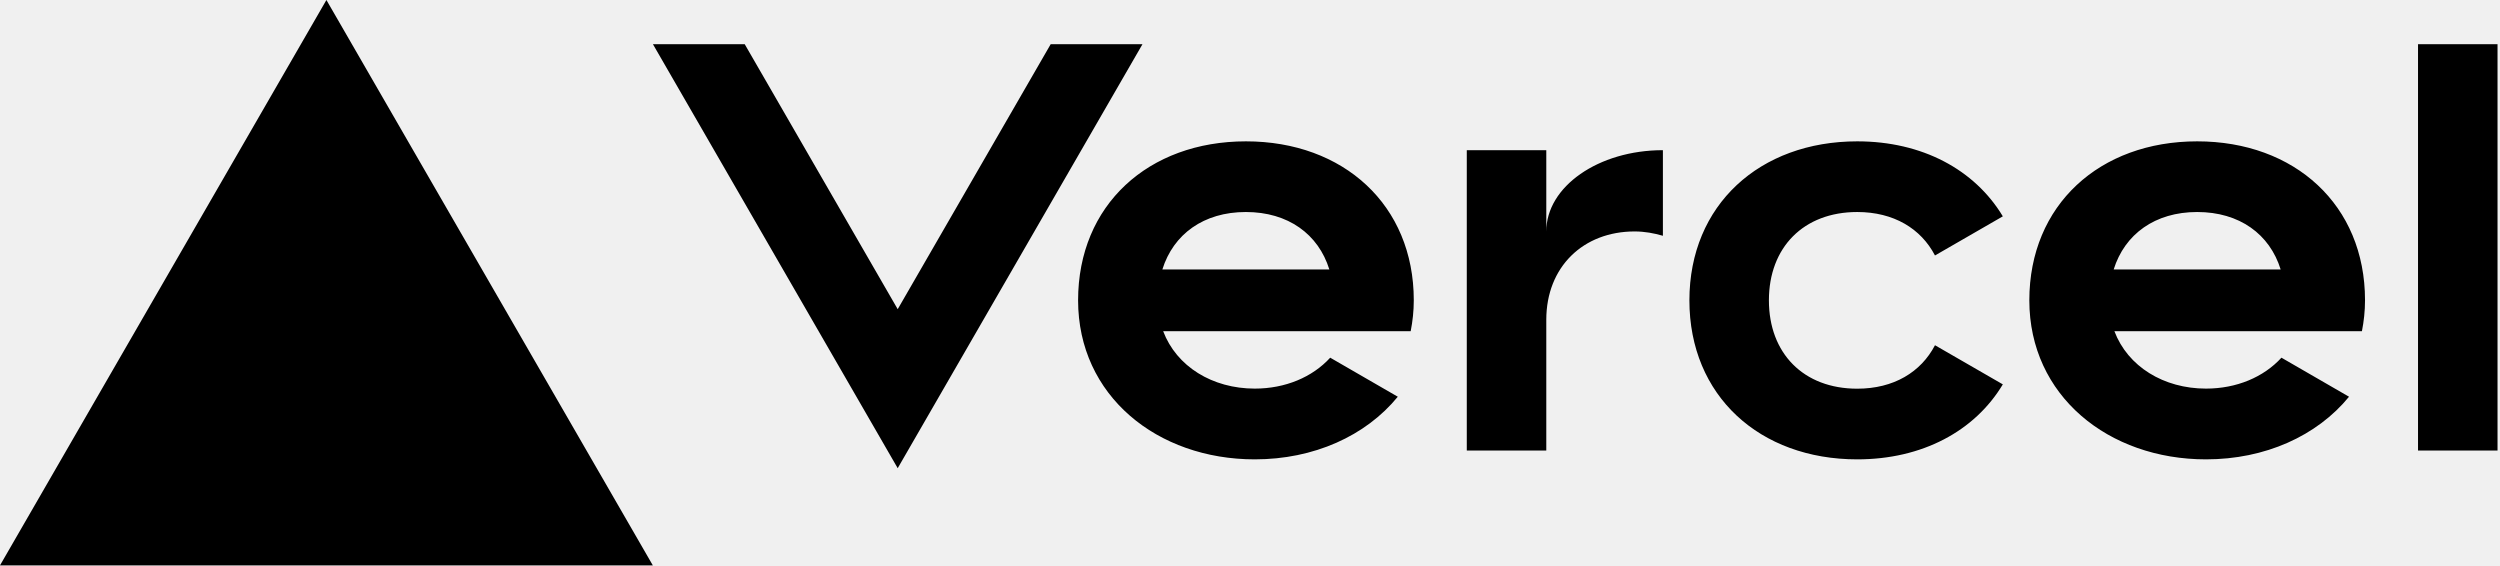
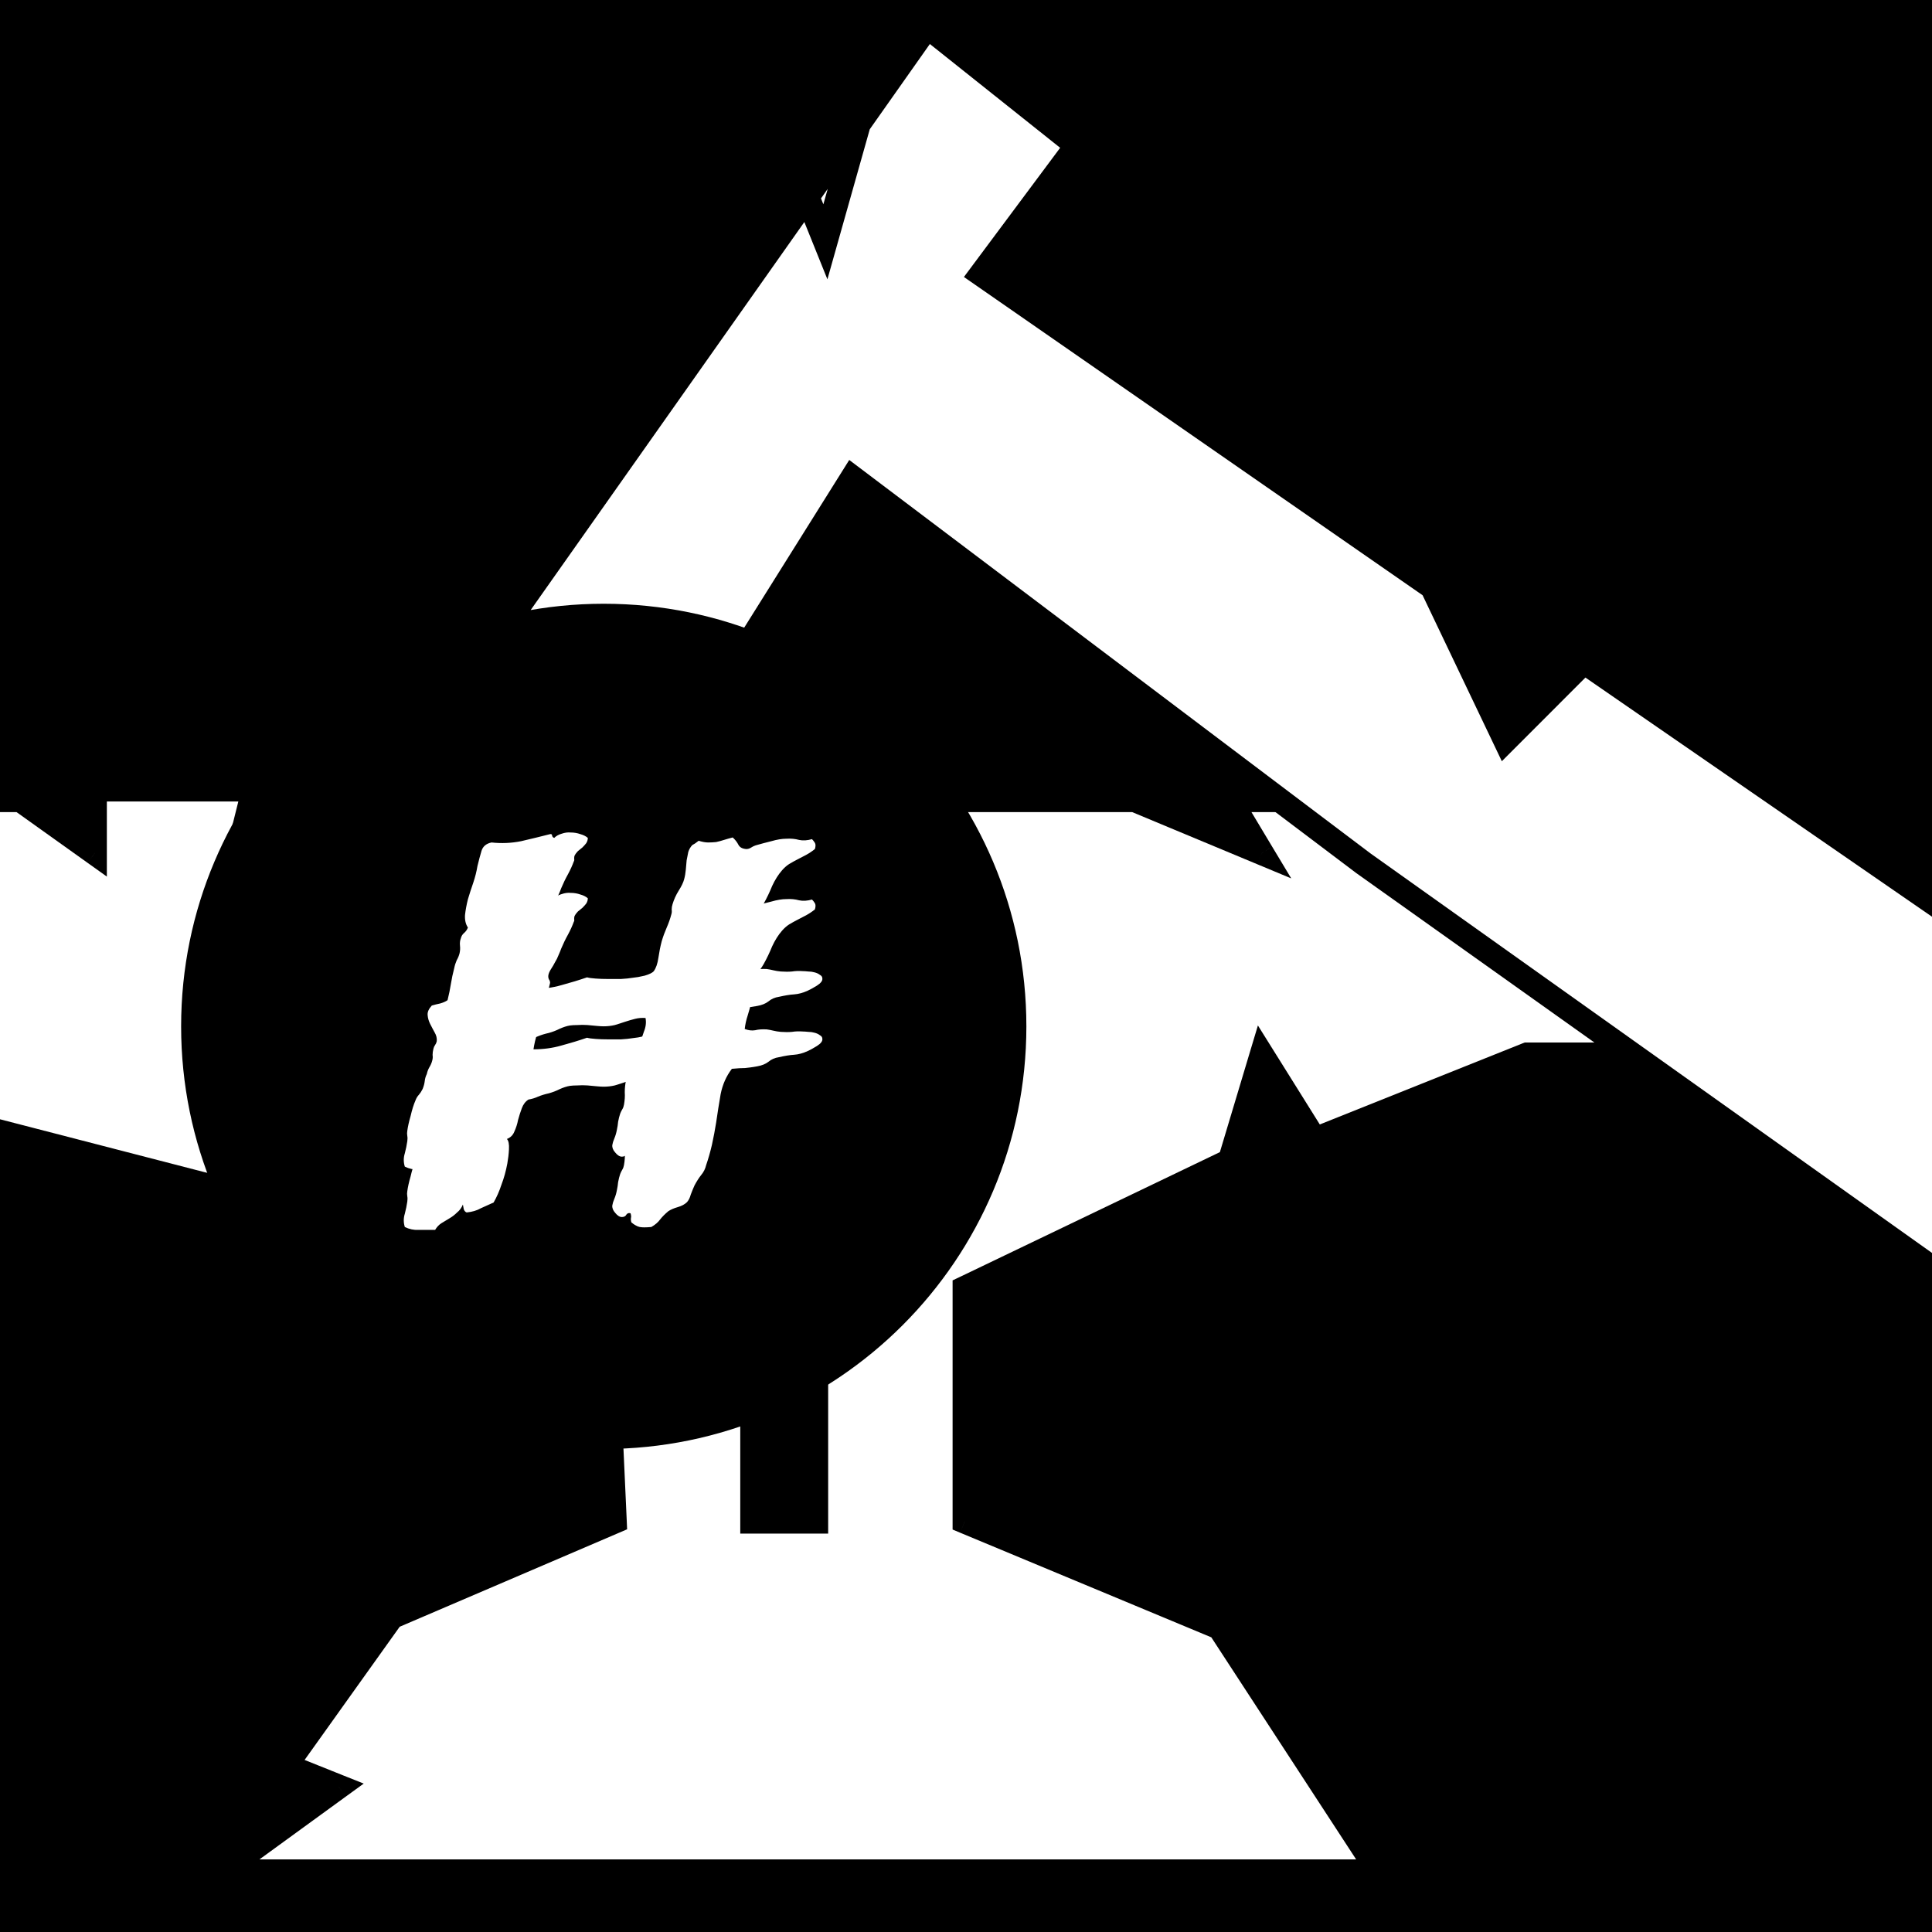
- <svg xmlns="http://www.w3.org/2000/svg" width="283" height="64" viewBox="0 0 283 64" fill="none">
-   <path d="M141.04 16c-11.04 0-19 7.2-19 18s8.96 18 20 18c6.67 0 12.55-2.64 16.19-7.09l-7.65-4.42c-2.02 2.21-5.09 3.5-8.54 3.5-4.79 0-8.86-2.5-10.37-6.5h28.02c.22-1.12.35-2.28.35-3.5 0-10.79-7.96-17.99-19-17.99zm-9.46 14.5c1.25-3.99 4.67-6.5 9.45-6.5 4.79 0 8.21 2.51 9.45 6.5h-18.9zM248.72 16c-11.04 0-19 7.2-19 18s8.96 18 20 18c6.67 0 12.55-2.64 16.19-7.09l-7.65-4.42c-2.02 2.21-5.09 3.5-8.54 3.5-4.79 0-8.86-2.5-10.37-6.5h28.02c.22-1.12.35-2.28.35-3.5 0-10.79-7.96-17.99-19-17.99zm-9.45 14.5c1.25-3.99 4.67-6.5 9.45-6.5 4.79 0 8.21 2.51 9.45 6.5h-18.9zM200.24 34c0 6 3.92 10 10 10 4.12 0 7.21-1.87 8.8-4.92l7.68 4.43c-3.18 5.3-9.14 8.49-16.48 8.49-11.05 0-19-7.2-19-18s7.96-18 19-18c7.34 0 13.29 3.19 16.48 8.49l-7.68 4.43c-1.59-3.05-4.68-4.92-8.8-4.92-6.07 0-10 4-10 10zm82.48-29v46h-9V5h9zM36.95 0L73.9 64H0L36.95 0zm92.38 5l-27.71 48L73.91 5H84.3l17.32 30 17.32-30h10.39zm58.91 12v9.69c-1-.29-2.06-.49-3.2-.49-5.81 0-10 4-10 10V51h-9V17h9v9.2c0-5.08 5.91-9.2 13.2-9.2z" fill="#000" />
+ <svg xmlns="http://www.w3.org/2000/svg" width="32" height="32" viewBox="0 0 32 32" fill="none">
+   <mask id="mask0_2817_20055" style="mask-type:alpha" maskUnits="userSpaceOnUse" x="0" y="0" width="32" height="32">
+     <rect width="32" height="32" fill="black" />
+   </mask>
+   <g mask="url(#mask0_2817_20055)">
+     <rect width="32" height="32" fill="black" />
+     <path fill-rule="evenodd" clip-rule="evenodd" d="M3.678 30.999H22.833L20.197 26.957L15.979 25.2V21.334L20.373 19.225L20.9 17.468L21.779 18.873L25.293 17.468H27.754V13.25H20.373L20.9 14.129L18.791 13.25H5.26L3.854 14.48L4.205 13.074H1.569V14.129L0.339 13.25H-3L-0.188 18.698L10.004 21.334L10.18 25.2L6.49 26.782L4.732 29.242L5.611 29.593L3.678 30.999ZM12.637 21.509H13.516V25.2H12.462V21.509H12.637Z" fill="white" />
+     <path d="M22.833 30.999V31.2H23.204L23.002 30.889L22.833 30.999ZM3.678 30.999L3.56 30.837L3.06 31.2H3.678V30.999ZM20.197 26.957L20.365 26.848L20.332 26.796L20.274 26.772L20.197 26.957ZM15.979 25.2H15.778V25.334L15.902 25.386L15.979 25.2ZM15.979 21.334L15.892 21.153L15.778 21.207V21.334H15.979ZM20.373 19.225L20.46 19.406L20.54 19.368L20.565 19.283L20.373 19.225ZM20.9 17.468L21.07 17.361L20.835 16.985L20.707 17.41L20.9 17.468ZM21.779 18.873L21.608 18.98L21.697 19.122L21.853 19.06L21.779 18.873ZM25.293 17.468V17.267H25.255L25.219 17.281L25.293 17.468ZM27.754 17.468V17.669H27.955V17.468H27.754ZM27.754 13.25H27.955V13.049H27.754V13.25ZM20.373 13.25V13.049H20.018L20.2 13.353L20.373 13.25ZM20.9 14.129L20.823 14.314L21.387 14.549L21.072 14.025L20.9 14.129ZM18.791 13.25L18.869 13.064L18.831 13.049H18.791V13.25ZM5.26 13.25V13.049H5.184L5.127 13.099L5.26 13.25ZM3.854 14.48L3.659 14.431L3.503 15.054L3.986 14.631L3.854 14.48ZM4.205 13.074L4.4 13.123L4.463 12.873H4.205V13.074ZM1.569 13.074V12.873H1.368V13.074H1.569ZM1.569 14.129L1.452 14.292L1.77 14.519V14.129H1.569ZM0.339 13.25L0.456 13.086L0.403 13.049H0.339V13.25ZM-3 13.25V13.049H-3.33L-3.179 13.342L-3 13.25ZM-0.188 18.698L-0.367 18.79L-0.326 18.87L-0.239 18.892L-0.188 18.698ZM10.004 21.334L10.205 21.325L10.198 21.176L10.055 21.139L10.004 21.334ZM10.18 25.2L10.259 25.385L10.387 25.33L10.381 25.191L10.18 25.2ZM6.49 26.782L6.411 26.597L6.359 26.619L6.326 26.665L6.49 26.782ZM4.732 29.242L4.569 29.125L4.42 29.333L4.658 29.428L4.732 29.242ZM5.611 29.593L5.729 29.756L6.024 29.542L5.686 29.407L5.611 29.593ZM13.516 21.509H13.717V21.308H13.516V21.509ZM13.516 25.2V25.401H13.717V25.2H13.516ZM12.462 25.2H12.261V25.401H12.462V25.2ZM12.462 21.509V21.308H12.261V21.509H12.462ZM22.833 30.798H3.678V31.2H22.833V30.798ZM20.029 27.067L22.665 31.109L23.002 30.889L20.365 26.848L20.029 27.067ZM15.902 25.386L20.12 27.143L20.274 26.772L16.057 25.014L15.902 25.386ZM15.778 21.334V25.2H16.18V21.334H15.778ZM20.286 19.044L15.892 21.153L16.066 21.515L20.46 19.406L20.286 19.044ZM20.707 17.41L20.18 19.167L20.565 19.283L21.093 17.525L20.707 17.41ZM21.949 18.767L21.07 17.361L20.73 17.574L21.608 18.98L21.949 18.767ZM25.219 17.281L21.704 18.687L21.853 19.06L25.368 17.654L25.219 17.281ZM27.754 17.267H25.293V17.669H27.754V17.267ZM27.553 13.25V17.468H27.955V13.25H27.553ZM20.373 13.451H27.754V13.049H20.373V13.451ZM21.072 14.025L20.545 13.146L20.2 13.353L20.728 14.232L21.072 14.025ZM18.714 13.435L20.823 14.314L20.977 13.943L18.869 13.064L18.714 13.435ZM5.26 13.451H18.791V13.049H5.26V13.451ZM3.986 14.631L5.392 13.401L5.127 13.099L3.721 14.329L3.986 14.631ZM4.01 13.025L3.659 14.431L4.049 14.529L4.4 13.123L4.01 13.025ZM1.569 13.275H4.205V12.873H1.569V13.275ZM1.77 14.129V13.074H1.368V14.129H1.77ZM0.222 13.414L1.452 14.292L1.686 13.965L0.456 13.086L0.222 13.414ZM-3 13.451H0.339V13.049H-3V13.451ZM-0.01 18.606L-2.821 13.158L-3.179 13.342L-0.367 18.79L-0.01 18.606ZM10.055 21.139L-0.138 18.503L-0.239 18.892L9.954 21.528L10.055 21.139ZM10.381 25.191L10.205 21.325L9.804 21.343L9.979 25.209L10.381 25.191ZM6.569 26.966L10.259 25.385L10.101 25.015L6.411 26.597L6.569 26.966ZM4.896 29.359L6.653 26.898L6.326 26.665L4.569 29.125L4.896 29.359ZM5.686 29.407L4.807 29.055L4.658 29.428L5.536 29.78L5.686 29.407ZM3.796 31.162L5.729 29.756L5.493 29.431L3.56 30.837L3.796 31.162ZM13.516 21.308H12.637V21.71H13.516V21.308ZM13.717 25.2V21.509H13.315V25.2H13.717ZM12.462 25.401H13.516V24.999H12.462V25.401ZM12.261 21.509V25.2H12.663V21.509H12.261ZM12.637 21.308H12.462V21.71H12.637V21.308Z" fill="black" />
+     <path d="M26.236 10.962L35.486 17.345L33.646 19.969L32.391 20.131L32.389 21.276L22.583 14.299L14.12 7.911L11.415 12.229L8.593 12.866L8.591 10.037L13.371 3.26L14.222 2.053L15.36 0.439L17.837 2.412L16.251 4.541L23.721 9.724L24.934 12.265L26.236 10.962Z" fill="white" />
+     <path d="M13.371 3.26L8.591 10.037L8.593 12.866L11.415 12.229L14.12 7.911L22.583 14.299L32.389 21.276L32.391 20.131L33.646 19.969L35.486 17.345L26.236 10.962L24.934 12.265L23.721 9.724L16.251 4.541L17.837 2.412L15.36 0.439L14.222 2.053M13.371 3.26L13.671 4.005L14.222 2.053M13.371 3.26L14.222 2.053" stroke="black" stroke-width="0.402" />
+   </g>
+   <circle cx="10" cy="17" r="7" fill="black" />
+   <path d="M9.736 14.878C9.736 14.91 9.727 14.94 9.709 14.967C9.691 14.99 9.67 15.013 9.647 15.036C9.624 15.054 9.599 15.075 9.571 15.098C9.549 15.121 9.53 15.146 9.516 15.174C9.512 15.183 9.51 15.199 9.51 15.222C9.514 15.24 9.512 15.256 9.503 15.27C9.48 15.334 9.448 15.405 9.406 15.483C9.365 15.556 9.329 15.632 9.296 15.71C9.283 15.746 9.267 15.785 9.248 15.827C9.235 15.863 9.216 15.9 9.193 15.937C9.175 15.973 9.152 16.012 9.125 16.053C9.102 16.09 9.088 16.122 9.083 16.15C9.079 16.173 9.081 16.195 9.09 16.218C9.104 16.237 9.111 16.257 9.111 16.28C9.102 16.326 9.088 16.374 9.07 16.425C9.051 16.475 9.037 16.526 9.028 16.576C9.019 16.636 9.01 16.693 9.001 16.748C8.996 16.798 8.987 16.846 8.973 16.892C8.95 16.956 8.925 17.032 8.898 17.119C8.87 17.201 8.85 17.289 8.836 17.38C8.996 17.38 9.15 17.36 9.296 17.318C9.448 17.277 9.59 17.234 9.723 17.188C9.755 17.197 9.803 17.204 9.867 17.208C9.931 17.213 9.998 17.215 10.066 17.215C10.14 17.215 10.213 17.215 10.286 17.215C10.36 17.211 10.424 17.204 10.479 17.195C10.534 17.19 10.6 17.179 10.678 17.16C10.756 17.137 10.807 17.112 10.829 17.085C10.866 17.034 10.891 16.961 10.905 16.865C10.919 16.768 10.937 16.677 10.96 16.59C10.983 16.512 11.011 16.436 11.043 16.363C11.075 16.29 11.1 16.218 11.118 16.15C11.127 16.122 11.13 16.095 11.125 16.067C11.125 16.035 11.13 16.005 11.139 15.978C11.162 15.9 11.196 15.824 11.242 15.751C11.288 15.678 11.318 15.616 11.331 15.565C11.345 15.515 11.354 15.462 11.359 15.407C11.363 15.352 11.368 15.3 11.373 15.249C11.382 15.199 11.391 15.153 11.4 15.112C11.414 15.066 11.437 15.027 11.469 14.995C11.487 14.986 11.503 14.976 11.517 14.967C11.535 14.954 11.554 14.94 11.572 14.926C11.632 14.944 11.684 14.954 11.73 14.954C11.776 14.954 11.819 14.951 11.861 14.947C11.906 14.937 11.95 14.926 11.991 14.912C12.033 14.899 12.081 14.885 12.136 14.871C12.177 14.908 12.209 14.949 12.232 14.995C12.255 15.036 12.298 15.059 12.363 15.063C12.39 15.063 12.418 15.054 12.445 15.036C12.473 15.018 12.505 15.004 12.541 14.995C12.605 14.976 12.683 14.956 12.775 14.933C12.871 14.905 12.954 14.892 13.023 14.892C13.1 14.887 13.171 14.894 13.236 14.912C13.3 14.926 13.371 14.921 13.449 14.899C13.467 14.917 13.483 14.937 13.497 14.96C13.511 14.983 13.511 15.018 13.497 15.063C13.451 15.1 13.403 15.132 13.352 15.16C13.307 15.183 13.258 15.208 13.208 15.235C13.162 15.258 13.117 15.284 13.071 15.311C13.029 15.338 12.99 15.373 12.954 15.414C12.89 15.487 12.835 15.575 12.789 15.675C12.748 15.776 12.702 15.872 12.651 15.964C12.633 15.996 12.612 16.028 12.589 16.06C12.566 16.088 12.55 16.113 12.541 16.136C12.514 16.205 12.495 16.28 12.486 16.363C12.477 16.441 12.463 16.519 12.445 16.596C12.427 16.674 12.406 16.75 12.383 16.823C12.36 16.892 12.344 16.965 12.335 17.043C12.395 17.066 12.452 17.073 12.507 17.064C12.562 17.05 12.626 17.046 12.699 17.05C12.736 17.055 12.773 17.062 12.809 17.071C12.846 17.08 12.887 17.087 12.933 17.091C13.002 17.096 13.064 17.096 13.119 17.091C13.174 17.082 13.233 17.08 13.297 17.085C13.32 17.085 13.35 17.087 13.387 17.091C13.424 17.091 13.458 17.096 13.49 17.105C13.527 17.114 13.556 17.128 13.579 17.146C13.607 17.16 13.621 17.181 13.621 17.208C13.625 17.245 13.595 17.284 13.531 17.325C13.472 17.362 13.421 17.389 13.38 17.408C13.302 17.444 13.226 17.465 13.153 17.47C13.084 17.474 13 17.488 12.899 17.511C12.835 17.52 12.777 17.545 12.727 17.587C12.681 17.623 12.619 17.648 12.541 17.662C12.463 17.676 12.397 17.685 12.342 17.69C12.287 17.69 12.214 17.694 12.122 17.703C12.03 17.823 11.968 17.962 11.936 18.123C11.909 18.279 11.884 18.437 11.861 18.597C11.842 18.716 11.819 18.838 11.792 18.961C11.764 19.081 11.732 19.193 11.696 19.298C11.682 19.358 11.655 19.413 11.613 19.463C11.576 19.509 11.54 19.566 11.503 19.635C11.48 19.686 11.46 19.736 11.441 19.786C11.428 19.837 11.407 19.878 11.38 19.91C11.343 19.947 11.292 19.974 11.228 19.993C11.164 20.011 11.111 20.034 11.07 20.061C11.015 20.107 10.969 20.153 10.933 20.199C10.9 20.245 10.852 20.286 10.788 20.323C10.742 20.327 10.704 20.329 10.671 20.329C10.644 20.329 10.619 20.327 10.596 20.323C10.573 20.318 10.55 20.309 10.527 20.295C10.509 20.286 10.486 20.27 10.458 20.247C10.449 20.22 10.447 20.194 10.451 20.171C10.456 20.153 10.454 20.128 10.444 20.096C10.417 20.087 10.394 20.093 10.376 20.116C10.362 20.144 10.337 20.158 10.3 20.158C10.264 20.158 10.227 20.135 10.19 20.089C10.153 20.048 10.137 20.006 10.142 19.965C10.147 19.933 10.158 19.896 10.176 19.855C10.195 19.809 10.209 19.761 10.218 19.711C10.227 19.669 10.234 19.626 10.238 19.58C10.247 19.53 10.259 19.484 10.273 19.443C10.282 19.42 10.293 19.397 10.307 19.374C10.321 19.351 10.33 19.326 10.335 19.298C10.348 19.225 10.353 19.156 10.348 19.092C10.348 19.023 10.355 18.957 10.369 18.893C10.378 18.87 10.387 18.849 10.396 18.831C10.41 18.812 10.422 18.792 10.431 18.769C10.458 18.691 10.486 18.615 10.513 18.542C10.541 18.469 10.566 18.395 10.589 18.322C10.612 18.244 10.637 18.166 10.665 18.088C10.697 18.01 10.706 17.935 10.692 17.861C10.632 17.857 10.575 17.861 10.52 17.875C10.465 17.889 10.41 17.905 10.355 17.923C10.3 17.942 10.243 17.96 10.183 17.978C10.124 17.992 10.062 17.999 9.998 17.999C9.97 17.999 9.931 17.997 9.881 17.992C9.835 17.988 9.785 17.983 9.73 17.978C9.675 17.974 9.62 17.974 9.565 17.978C9.514 17.978 9.473 17.981 9.441 17.985C9.386 17.994 9.329 18.013 9.269 18.04C9.214 18.068 9.154 18.091 9.09 18.109C9.026 18.123 8.966 18.141 8.911 18.164C8.861 18.187 8.808 18.203 8.753 18.212C8.703 18.244 8.666 18.292 8.643 18.356C8.62 18.416 8.6 18.48 8.581 18.549C8.568 18.618 8.547 18.682 8.52 18.741C8.497 18.801 8.455 18.842 8.396 18.865C8.423 18.893 8.435 18.95 8.43 19.037C8.426 19.119 8.416 19.197 8.403 19.271C8.38 19.395 8.348 19.511 8.306 19.621C8.27 19.731 8.226 19.83 8.176 19.917C8.103 19.949 8.031 19.981 7.963 20.013C7.899 20.05 7.821 20.073 7.729 20.082C7.706 20.073 7.69 20.055 7.681 20.027C7.676 20.004 7.672 19.979 7.667 19.951C7.644 20.006 7.612 20.05 7.571 20.082C7.534 20.119 7.493 20.151 7.447 20.178C7.401 20.206 7.355 20.233 7.31 20.261C7.268 20.288 7.234 20.325 7.207 20.371C7.101 20.371 7.009 20.371 6.932 20.371C6.854 20.375 6.778 20.359 6.705 20.323C6.682 20.249 6.682 20.176 6.705 20.103C6.723 20.034 6.737 19.967 6.746 19.903C6.751 19.871 6.751 19.841 6.746 19.814C6.741 19.786 6.741 19.759 6.746 19.731C6.755 19.663 6.773 19.58 6.801 19.484C6.824 19.383 6.851 19.296 6.883 19.223C6.897 19.186 6.916 19.156 6.938 19.133C6.961 19.106 6.982 19.074 7 19.037C7.019 18.991 7.03 18.948 7.035 18.906C7.039 18.865 7.051 18.826 7.069 18.79C7.078 18.748 7.092 18.712 7.11 18.68C7.133 18.643 7.149 18.606 7.158 18.57C7.168 18.538 7.17 18.505 7.165 18.473C7.165 18.441 7.17 18.407 7.179 18.37C7.184 18.347 7.193 18.327 7.207 18.308C7.22 18.29 7.229 18.269 7.234 18.246C7.239 18.196 7.227 18.148 7.2 18.102C7.172 18.052 7.147 18.003 7.124 17.958C7.101 17.912 7.087 17.864 7.083 17.813C7.078 17.763 7.101 17.71 7.152 17.655C7.197 17.642 7.243 17.63 7.289 17.621C7.339 17.607 7.381 17.589 7.413 17.566C7.436 17.474 7.454 17.385 7.468 17.298C7.482 17.211 7.5 17.124 7.523 17.037C7.532 16.991 7.546 16.947 7.564 16.906C7.587 16.865 7.603 16.826 7.612 16.789C7.621 16.748 7.624 16.706 7.619 16.665C7.614 16.619 7.619 16.578 7.633 16.541C7.642 16.505 7.66 16.475 7.688 16.452C7.715 16.429 7.736 16.399 7.75 16.363C7.713 16.308 7.697 16.239 7.702 16.157C7.711 16.074 7.727 15.987 7.75 15.895C7.777 15.804 7.807 15.712 7.839 15.62C7.871 15.524 7.894 15.432 7.908 15.345C7.931 15.249 7.954 15.164 7.976 15.091C7.999 15.018 8.054 14.972 8.141 14.954C8.306 14.972 8.469 14.965 8.63 14.933C8.79 14.896 8.95 14.857 9.111 14.816C9.134 14.811 9.145 14.821 9.145 14.844C9.15 14.862 9.161 14.873 9.18 14.878C9.212 14.846 9.253 14.823 9.303 14.809C9.354 14.791 9.404 14.784 9.455 14.789C9.51 14.789 9.562 14.798 9.613 14.816C9.663 14.83 9.704 14.85 9.736 14.878Z" fill="white" />
+   <path d="M9.736 13.878C9.736 13.91 9.727 13.94 9.709 13.967C9.691 13.99 9.67 14.013 9.647 14.036C9.624 14.054 9.599 14.075 9.571 14.098C9.549 14.121 9.53 14.146 9.516 14.174C9.512 14.183 9.51 14.199 9.51 14.222C9.514 14.24 9.512 14.256 9.503 14.27C9.48 14.334 9.448 14.405 9.406 14.483C9.365 14.556 9.329 14.632 9.296 14.71C9.283 14.746 9.267 14.785 9.248 14.827C9.235 14.863 9.216 14.9 9.193 14.937C9.175 14.973 9.152 15.012 9.125 15.053C9.102 15.09 9.088 15.122 9.083 15.15C9.079 15.173 9.081 15.195 9.09 15.218C9.104 15.237 9.111 15.257 9.111 15.28C9.102 15.326 9.088 15.374 9.07 15.425C9.051 15.475 9.037 15.525 9.028 15.576C9.019 15.636 9.01 15.693 9.001 15.748C8.996 15.798 8.987 15.846 8.973 15.892C8.95 15.956 8.925 16.032 8.898 16.119C8.87 16.201 8.85 16.289 8.836 16.38C8.996 16.38 9.15 16.36 9.296 16.318C9.448 16.277 9.59 16.234 9.723 16.188C9.755 16.197 9.803 16.204 9.867 16.208C9.931 16.213 9.998 16.215 10.066 16.215C10.14 16.215 10.213 16.215 10.286 16.215C10.36 16.211 10.424 16.204 10.479 16.195C10.534 16.19 10.6 16.179 10.678 16.16C10.756 16.137 10.807 16.112 10.829 16.085C10.866 16.034 10.891 15.961 10.905 15.865C10.919 15.768 10.937 15.677 10.96 15.59C10.983 15.512 11.011 15.436 11.043 15.363C11.075 15.29 11.1 15.218 11.118 15.15C11.127 15.122 11.13 15.095 11.125 15.067C11.125 15.035 11.13 15.005 11.139 14.978C11.162 14.9 11.196 14.824 11.242 14.751C11.288 14.678 11.318 14.616 11.331 14.565C11.345 14.515 11.354 14.462 11.359 14.407C11.363 14.352 11.368 14.3 11.373 14.249C11.382 14.199 11.391 14.153 11.4 14.112C11.414 14.066 11.437 14.027 11.469 13.995C11.487 13.986 11.503 13.976 11.517 13.967C11.535 13.954 11.554 13.94 11.572 13.926C11.632 13.944 11.684 13.954 11.73 13.954C11.776 13.954 11.819 13.951 11.861 13.947C11.906 13.937 11.95 13.926 11.991 13.912C12.033 13.899 12.081 13.885 12.136 13.871C12.177 13.908 12.209 13.949 12.232 13.995C12.255 14.036 12.298 14.059 12.363 14.063C12.39 14.063 12.418 14.054 12.445 14.036C12.473 14.018 12.505 14.004 12.541 13.995C12.605 13.976 12.683 13.956 12.775 13.933C12.871 13.905 12.954 13.892 13.023 13.892C13.1 13.887 13.171 13.894 13.236 13.912C13.3 13.926 13.371 13.921 13.449 13.899C13.467 13.917 13.483 13.937 13.497 13.96C13.511 13.983 13.511 14.018 13.497 14.063C13.451 14.1 13.403 14.132 13.352 14.16C13.307 14.183 13.258 14.208 13.208 14.235C13.162 14.258 13.117 14.284 13.071 14.311C13.029 14.338 12.99 14.373 12.954 14.414C12.89 14.487 12.835 14.575 12.789 14.675C12.748 14.776 12.702 14.872 12.651 14.964C12.633 14.996 12.612 15.028 12.589 15.06C12.566 15.088 12.55 15.113 12.541 15.136C12.514 15.205 12.495 15.28 12.486 15.363C12.477 15.441 12.463 15.519 12.445 15.597C12.427 15.674 12.406 15.75 12.383 15.823C12.36 15.892 12.344 15.966 12.335 16.043C12.395 16.066 12.452 16.073 12.507 16.064C12.562 16.05 12.626 16.046 12.699 16.05C12.736 16.055 12.773 16.062 12.809 16.071C12.846 16.08 12.887 16.087 12.933 16.091C13.002 16.096 13.064 16.096 13.119 16.091C13.174 16.082 13.233 16.08 13.297 16.085C13.32 16.085 13.35 16.087 13.387 16.091C13.424 16.091 13.458 16.096 13.49 16.105C13.527 16.114 13.556 16.128 13.579 16.146C13.607 16.16 13.621 16.181 13.621 16.208C13.625 16.245 13.595 16.284 13.531 16.325C13.472 16.362 13.421 16.389 13.38 16.408C13.302 16.444 13.226 16.465 13.153 16.47C13.084 16.474 13 16.488 12.899 16.511C12.835 16.52 12.777 16.545 12.727 16.587C12.681 16.623 12.619 16.648 12.541 16.662C12.463 16.676 12.397 16.685 12.342 16.69C12.287 16.69 12.214 16.694 12.122 16.703C12.03 16.823 11.968 16.962 11.936 17.123C11.909 17.279 11.884 17.437 11.861 17.597C11.842 17.716 11.819 17.838 11.792 17.961C11.764 18.081 11.732 18.193 11.696 18.298C11.682 18.358 11.655 18.413 11.613 18.463C11.576 18.509 11.54 18.566 11.503 18.635C11.48 18.686 11.46 18.736 11.441 18.786C11.428 18.837 11.407 18.878 11.38 18.91C11.343 18.947 11.292 18.974 11.228 18.993C11.164 19.011 11.111 19.034 11.07 19.061C11.015 19.107 10.969 19.153 10.933 19.199C10.9 19.245 10.852 19.286 10.788 19.323C10.742 19.327 10.704 19.329 10.671 19.329C10.644 19.329 10.619 19.327 10.596 19.323C10.573 19.318 10.55 19.309 10.527 19.295C10.509 19.286 10.486 19.27 10.458 19.247C10.449 19.22 10.447 19.194 10.451 19.171C10.456 19.153 10.454 19.128 10.444 19.096C10.417 19.087 10.394 19.093 10.376 19.116C10.362 19.144 10.337 19.158 10.3 19.158C10.264 19.158 10.227 19.135 10.19 19.089C10.153 19.048 10.137 19.006 10.142 18.965C10.147 18.933 10.158 18.896 10.176 18.855C10.195 18.809 10.209 18.761 10.218 18.711C10.227 18.669 10.234 18.626 10.238 18.58C10.247 18.53 10.259 18.484 10.273 18.443C10.282 18.42 10.293 18.397 10.307 18.374C10.321 18.351 10.33 18.326 10.335 18.298C10.348 18.225 10.353 18.156 10.348 18.092C10.348 18.023 10.355 17.957 10.369 17.893C10.378 17.87 10.387 17.849 10.396 17.831C10.41 17.812 10.422 17.792 10.431 17.769C10.458 17.691 10.486 17.615 10.513 17.542C10.541 17.469 10.566 17.395 10.589 17.322C10.612 17.244 10.637 17.166 10.665 17.088C10.697 17.01 10.706 16.935 10.692 16.861C10.632 16.857 10.575 16.861 10.52 16.875C10.465 16.889 10.41 16.905 10.355 16.923C10.3 16.942 10.243 16.96 10.183 16.978C10.124 16.992 10.062 16.999 9.998 16.999C9.97 16.999 9.931 16.997 9.881 16.992C9.835 16.988 9.785 16.983 9.73 16.978C9.675 16.974 9.62 16.974 9.565 16.978C9.514 16.978 9.473 16.981 9.441 16.985C9.386 16.994 9.329 17.013 9.269 17.04C9.214 17.068 9.154 17.091 9.09 17.109C9.026 17.123 8.966 17.141 8.911 17.164C8.861 17.187 8.808 17.203 8.753 17.212C8.703 17.244 8.666 17.292 8.643 17.356C8.62 17.416 8.6 17.48 8.581 17.549C8.568 17.618 8.547 17.682 8.52 17.741C8.497 17.801 8.455 17.842 8.396 17.865C8.423 17.893 8.435 17.95 8.43 18.037C8.426 18.119 8.416 18.197 8.403 18.271C8.38 18.395 8.348 18.511 8.306 18.621C8.27 18.731 8.226 18.83 8.176 18.917C8.103 18.949 8.031 18.981 7.963 19.013C7.899 19.05 7.821 19.073 7.729 19.082C7.706 19.073 7.69 19.055 7.681 19.027C7.676 19.004 7.672 18.979 7.667 18.951C7.644 19.006 7.612 19.05 7.571 19.082C7.534 19.119 7.493 19.151 7.447 19.178C7.401 19.206 7.355 19.233 7.31 19.261C7.268 19.288 7.234 19.325 7.207 19.371C7.101 19.371 7.009 19.371 6.932 19.371C6.854 19.375 6.778 19.359 6.705 19.323C6.682 19.249 6.682 19.176 6.705 19.103C6.723 19.034 6.737 18.967 6.746 18.903C6.751 18.871 6.751 18.841 6.746 18.814C6.741 18.786 6.741 18.759 6.746 18.731C6.755 18.663 6.773 18.58 6.801 18.484C6.824 18.383 6.851 18.296 6.883 18.223C6.897 18.186 6.916 18.156 6.938 18.133C6.961 18.106 6.982 18.074 7 18.037C7.019 17.991 7.03 17.948 7.035 17.906C7.039 17.865 7.051 17.826 7.069 17.79C7.078 17.748 7.092 17.712 7.11 17.68C7.133 17.643 7.149 17.606 7.158 17.57C7.168 17.538 7.17 17.505 7.165 17.473C7.165 17.441 7.17 17.407 7.179 17.37C7.184 17.347 7.193 17.327 7.207 17.308C7.22 17.29 7.229 17.269 7.234 17.246C7.239 17.196 7.227 17.148 7.2 17.102C7.172 17.052 7.147 17.003 7.124 16.958C7.101 16.912 7.087 16.864 7.083 16.813C7.078 16.763 7.101 16.71 7.152 16.655C7.197 16.642 7.243 16.63 7.289 16.621C7.339 16.607 7.381 16.589 7.413 16.566C7.436 16.474 7.454 16.385 7.468 16.298C7.482 16.211 7.5 16.124 7.523 16.037C7.532 15.991 7.546 15.947 7.564 15.906C7.587 15.865 7.603 15.826 7.612 15.789C7.621 15.748 7.624 15.707 7.619 15.665C7.614 15.619 7.619 15.578 7.633 15.541C7.642 15.505 7.66 15.475 7.688 15.452C7.715 15.429 7.736 15.399 7.75 15.363C7.713 15.308 7.697 15.239 7.702 15.156C7.711 15.074 7.727 14.987 7.75 14.895C7.777 14.804 7.807 14.712 7.839 14.62C7.871 14.524 7.894 14.432 7.908 14.345C7.931 14.249 7.954 14.164 7.976 14.091C7.999 14.018 8.054 13.972 8.141 13.954C8.306 13.972 8.469 13.965 8.63 13.933C8.79 13.896 8.95 13.857 9.111 13.816C9.134 13.811 9.145 13.821 9.145 13.844C9.15 13.862 9.161 13.873 9.18 13.878C9.212 13.846 9.253 13.823 9.303 13.809C9.354 13.791 9.404 13.784 9.455 13.789C9.51 13.789 9.562 13.798 9.613 13.816C9.663 13.83 9.704 13.85 9.736 13.878Z" fill="white" />
</svg>
